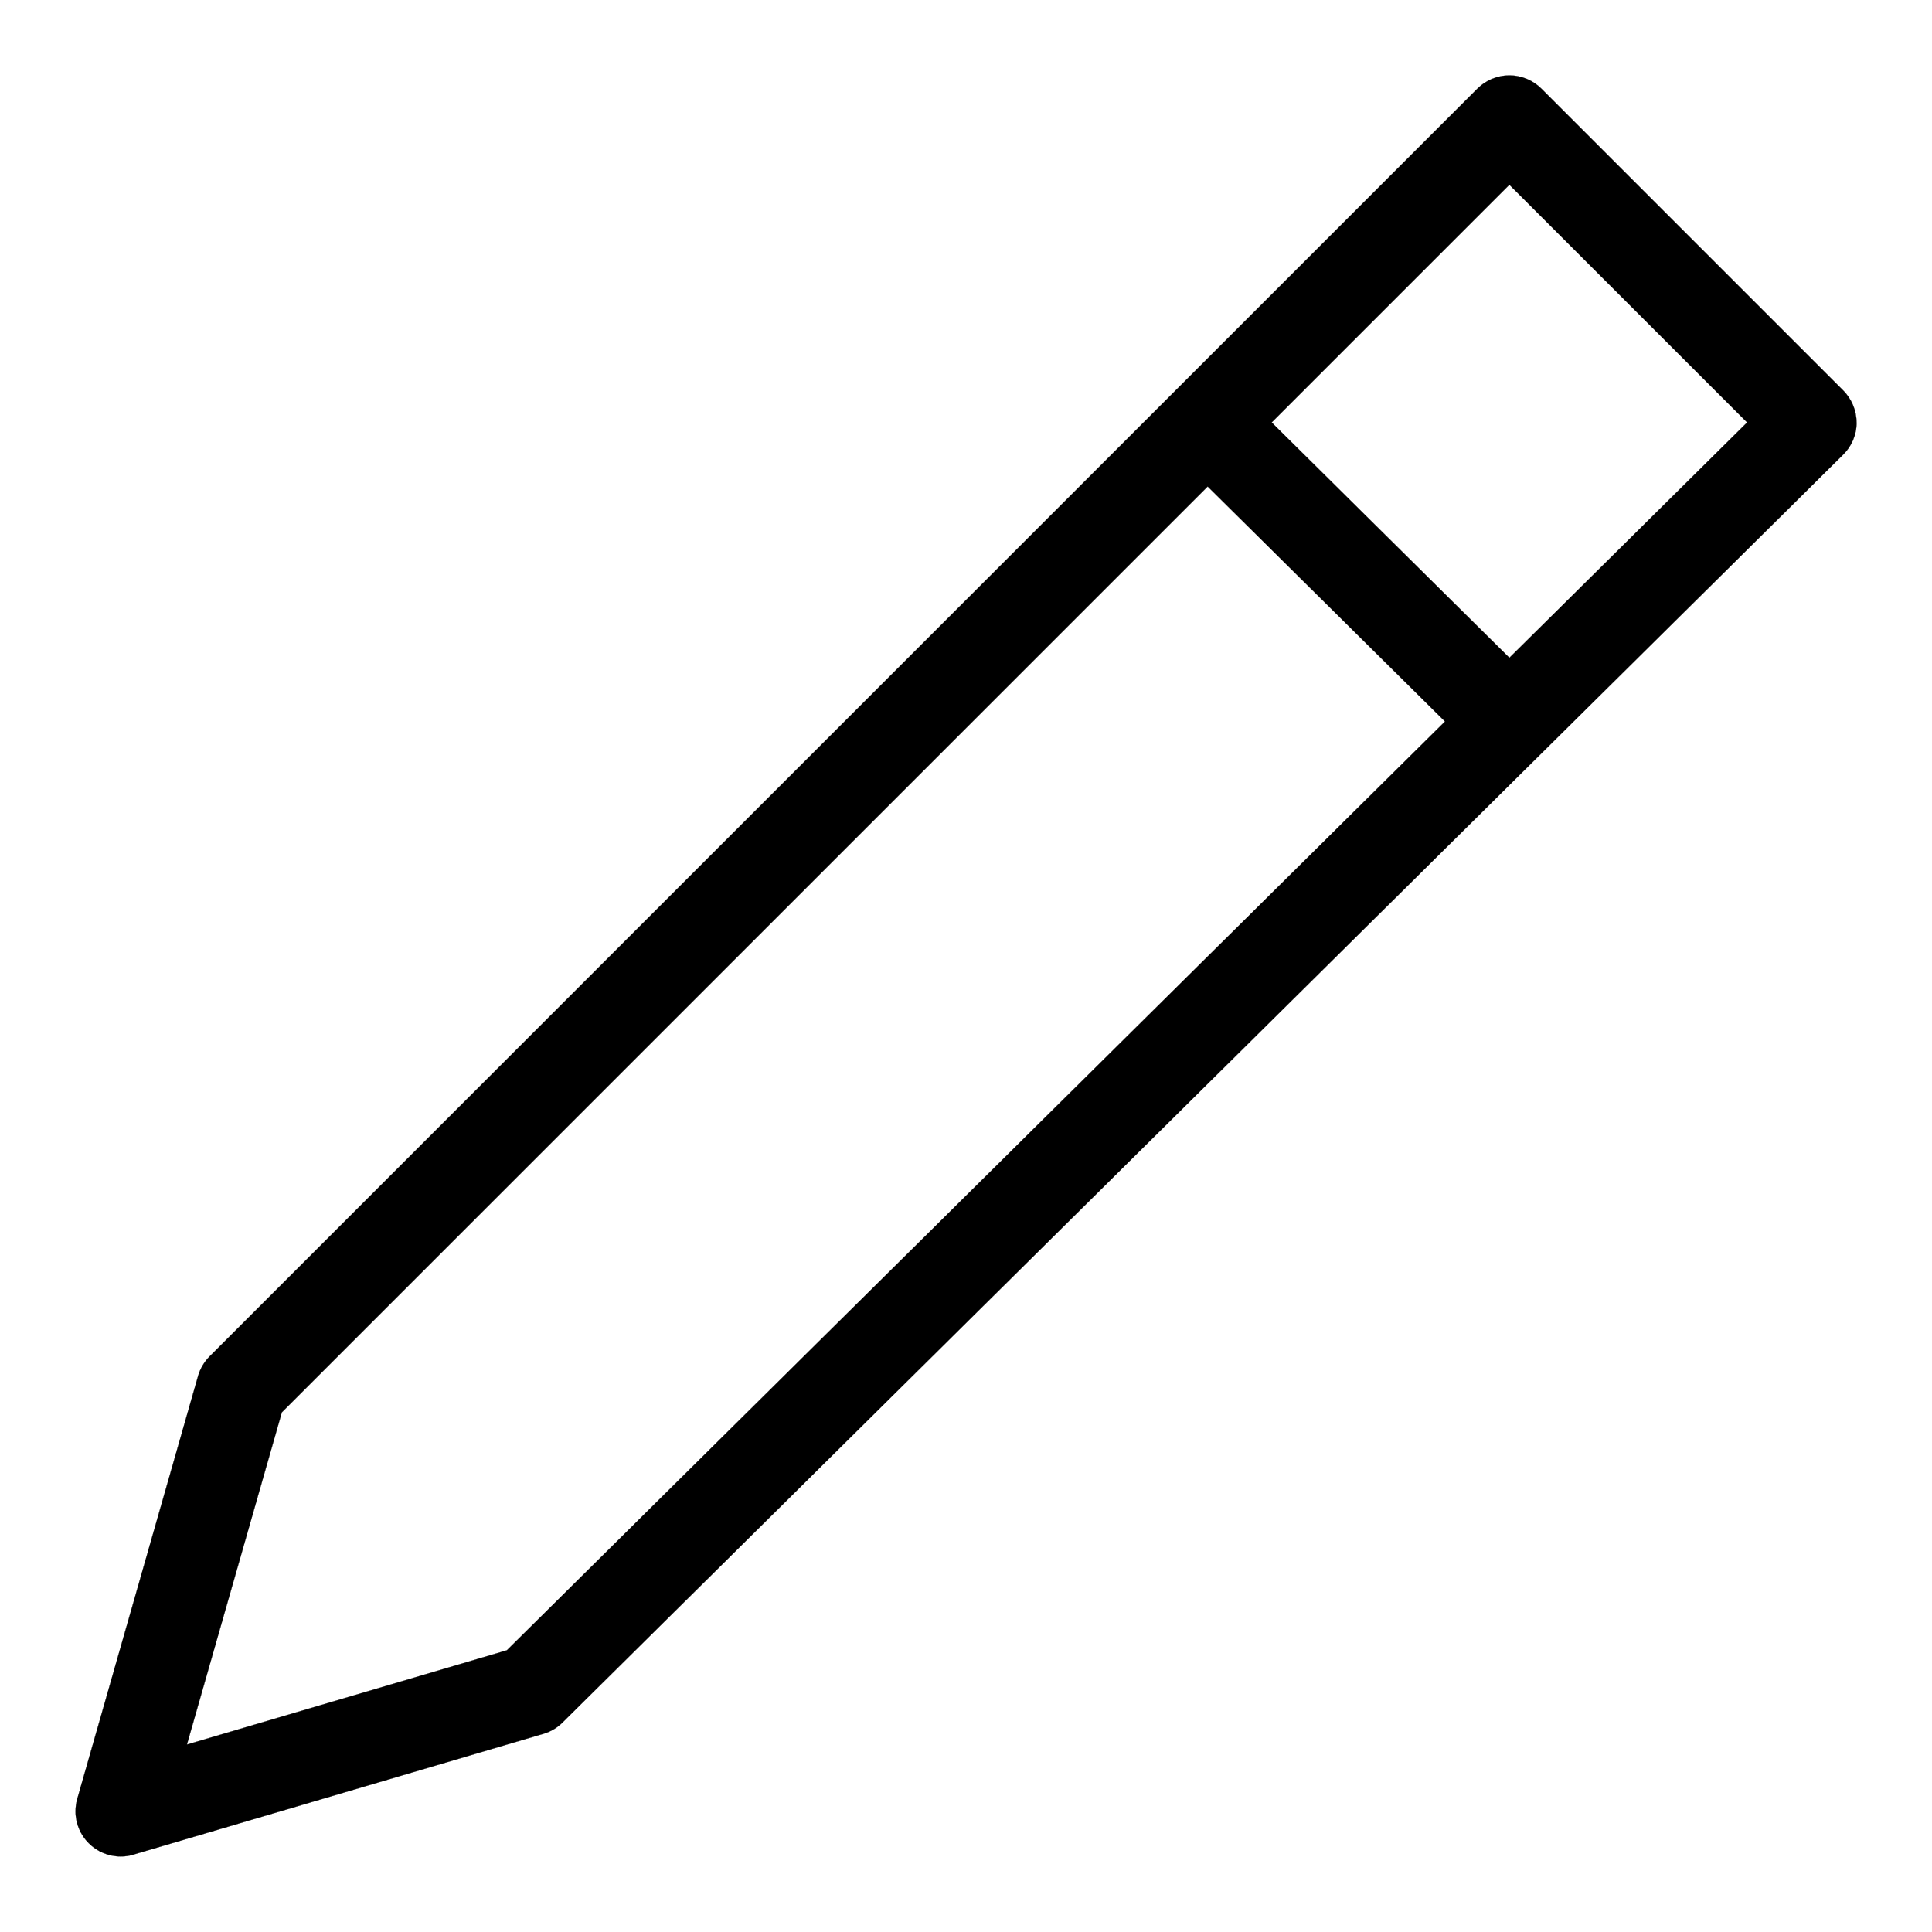
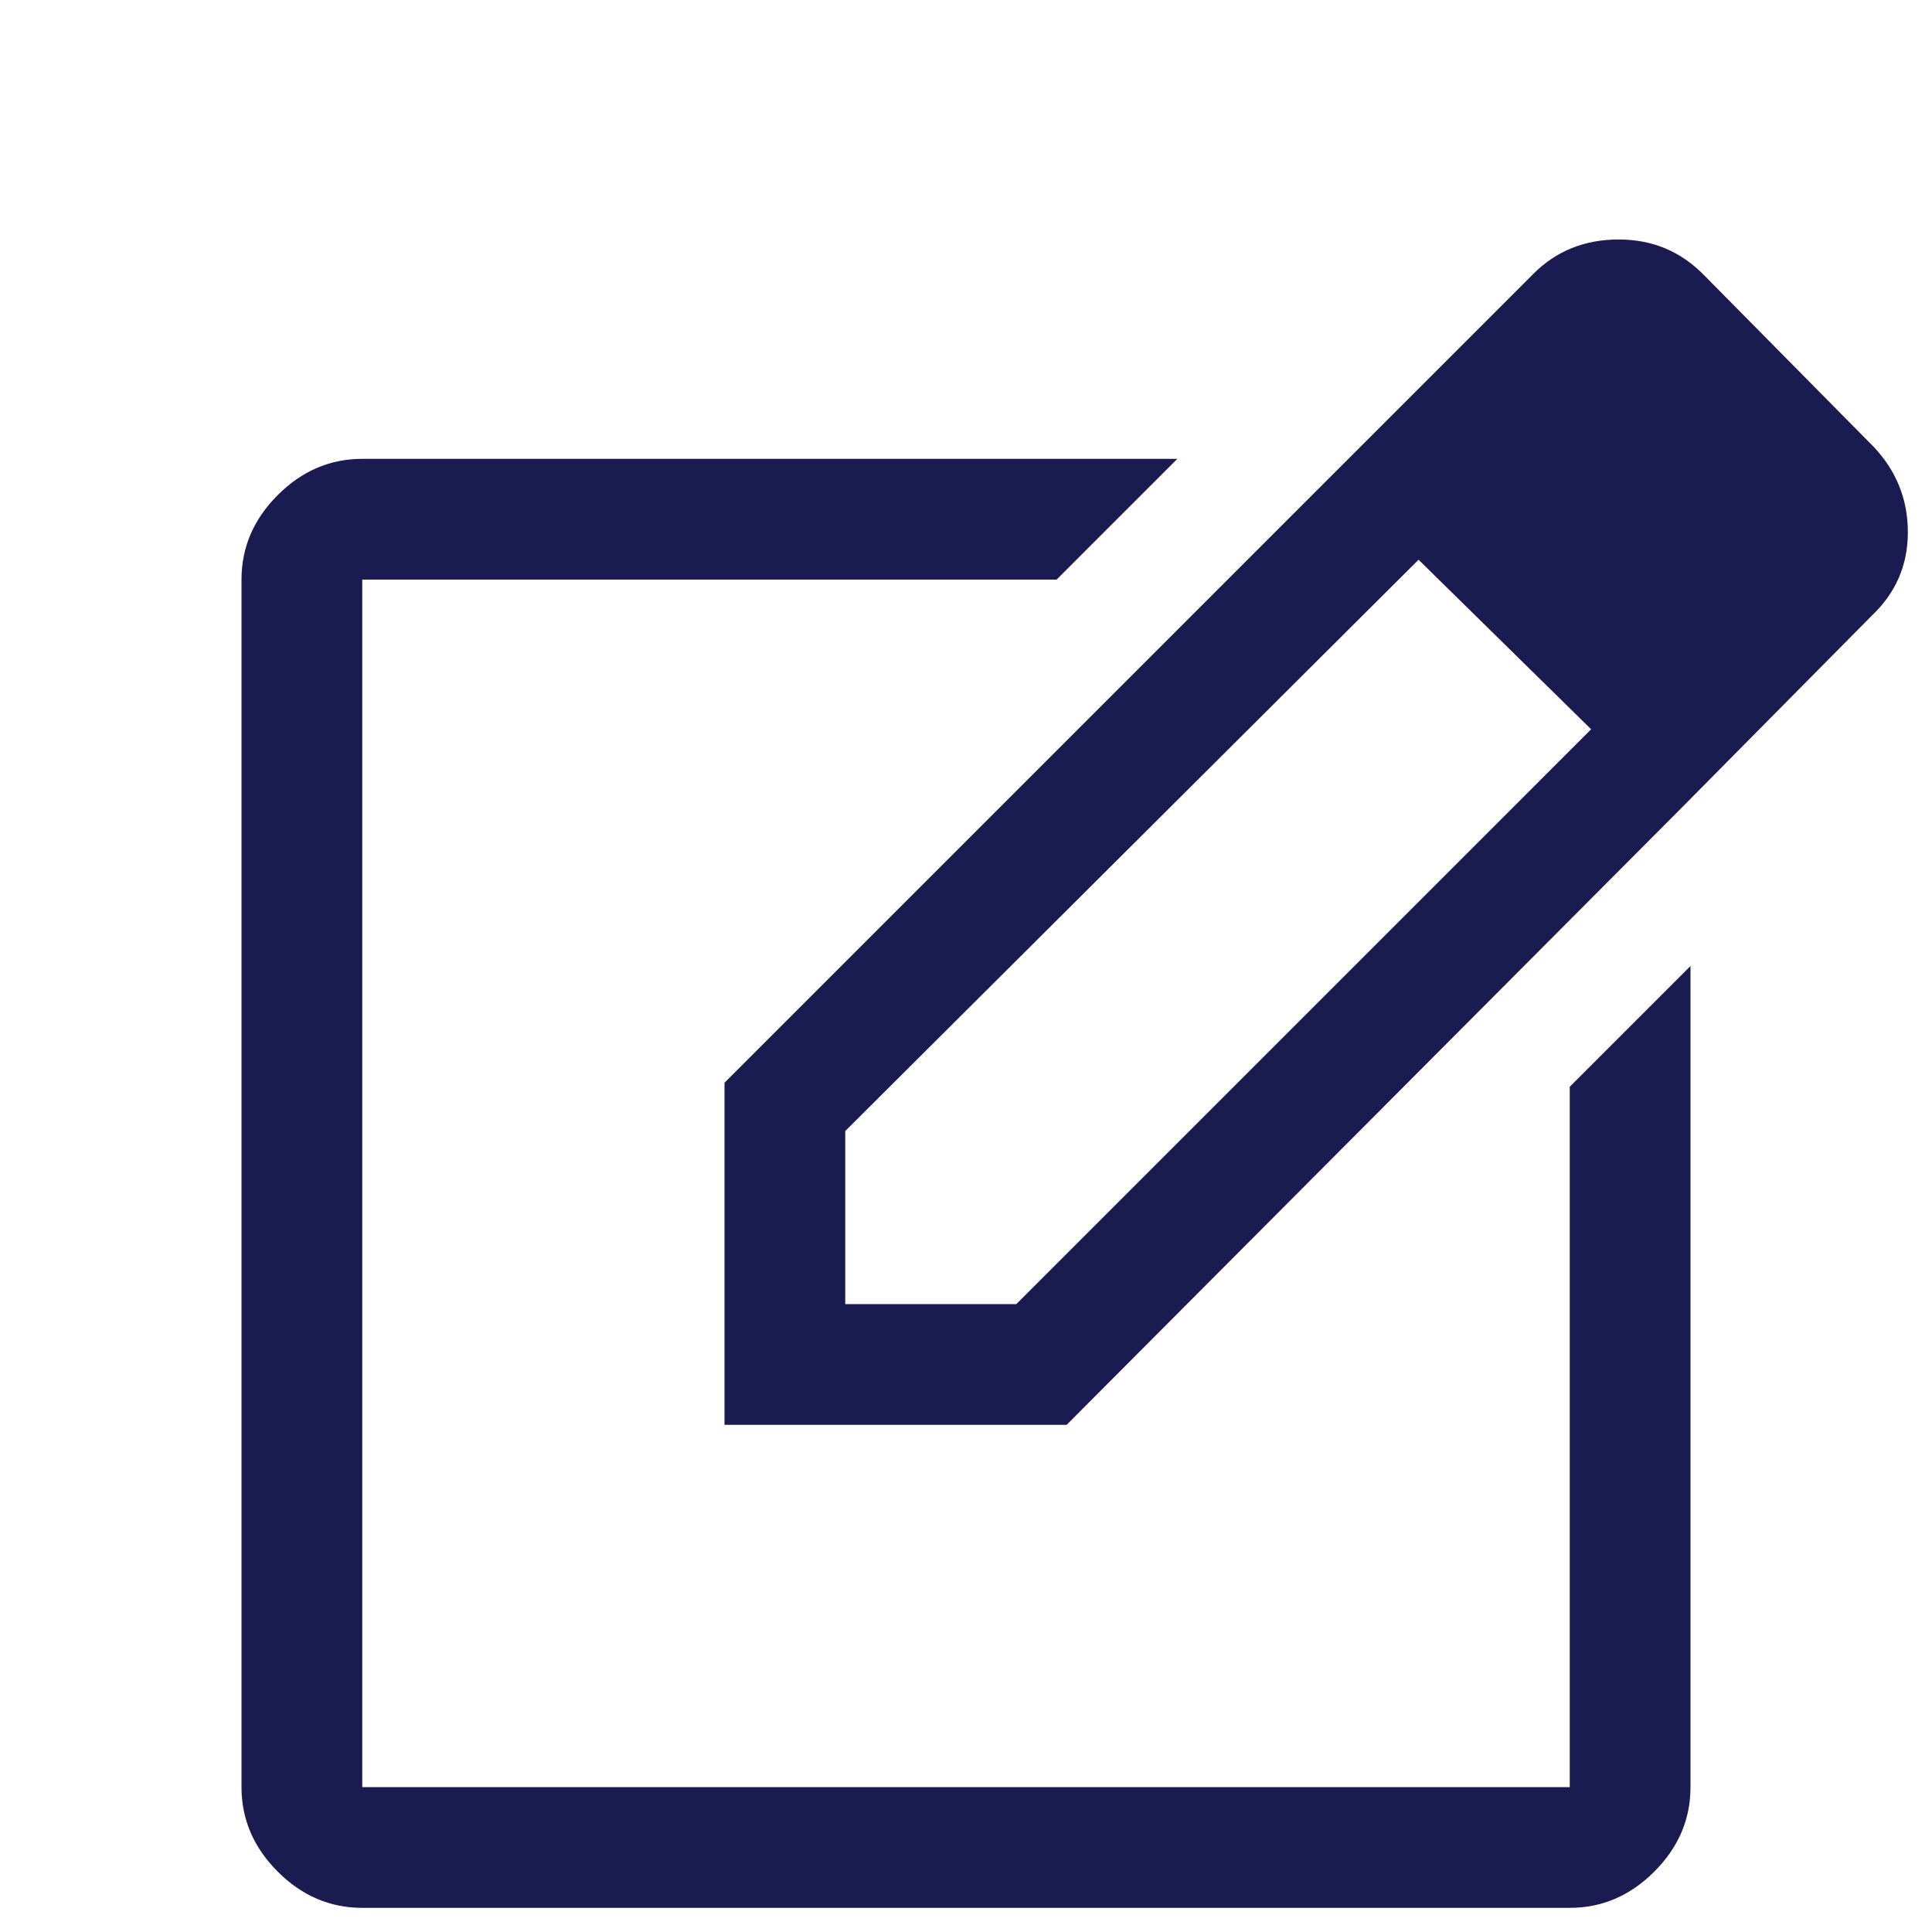
- <svg xmlns="http://www.w3.org/2000/svg" fill="#000000" width="800px" height="800px" viewBox="0 0 32 32" version="1.1" stroke="#000000" stroke-width="0.003">
-   <g id="SVGRepo_bgCarrier" stroke-width="0" />
-   <g id="SVGRepo_tracerCarrier" stroke-linecap="round" stroke-linejoin="round" />
-   <g id="SVGRepo_iconCarrier">
-     <path d="M30.75 7.002c0-0 0-0.001 0-0.002 0-0.207-0.084-0.395-0.219-0.531l-5-5c-0.136-0.136-0.324-0.22-0.531-0.22s-0.395 0.084-0.531 0.22v0l-20.999 20.999c-0.087 0.088-0.153 0.198-0.189 0.321l-0.001 0.005-2 7c-0.018 0.062-0.029 0.133-0.029 0.207 0 0.413 0.335 0.748 0.748 0.748 0.001 0 0.001 0 0.002 0h-0c0.001 0 0.002 0 0.003 0 0.075 0 0.146-0.011 0.214-0.033l-0.005 0.001 6.788-2c0.124-0.037 0.23-0.101 0.315-0.186l-0 0 21.212-21c0.137-0.135 0.223-0.323 0.223-0.531v-0zM8.395 27.334l-5.299 1.561 1.572-5.502 15.335-15.335 3.931 3.892zM25 10.895l-3.937-3.898 3.937-3.937 3.938 3.937z" />
-   </g>
+ <svg xmlns="http://www.w3.org/2000/svg" width="24" height="24" viewBox="0 0 24 24" fill="none">
+   <path d="M4.5 23.7C4.1 23.7 3.75 23.55 3.45 23.25C3.15 22.95 3 22.6 3 22.2V7.2C3 6.8 3.15 6.45 3.45 6.15C3.75 5.85 4.1 5.7 4.5 5.7H14.625L13.125 7.2H4.5V22.2H19.5V13.5L21 12V22.2C21 22.6 20.85 22.95 20.55 23.25C20.25 23.55 19.9 23.7 19.5 23.7H4.5ZM16.55 5.9L17.625 6.95L10.5 14.05V16.2H12.625L19.775 9.05L20.825 10.1L13.25 17.7H9V13.45L16.55 5.9ZM20.825 10.1L16.55 5.9L19.05 3.4C19.333 3.117 19.686 2.975 20.108 2.975C20.53 2.975 20.885 3.125 21.175 3.425L23.275 5.55C23.558 5.85 23.7 6.204 23.7 6.612C23.7 7.02 23.55 7.366 23.25 7.65L20.825 10.1Z" fill="#1A1B50" />
</svg>
